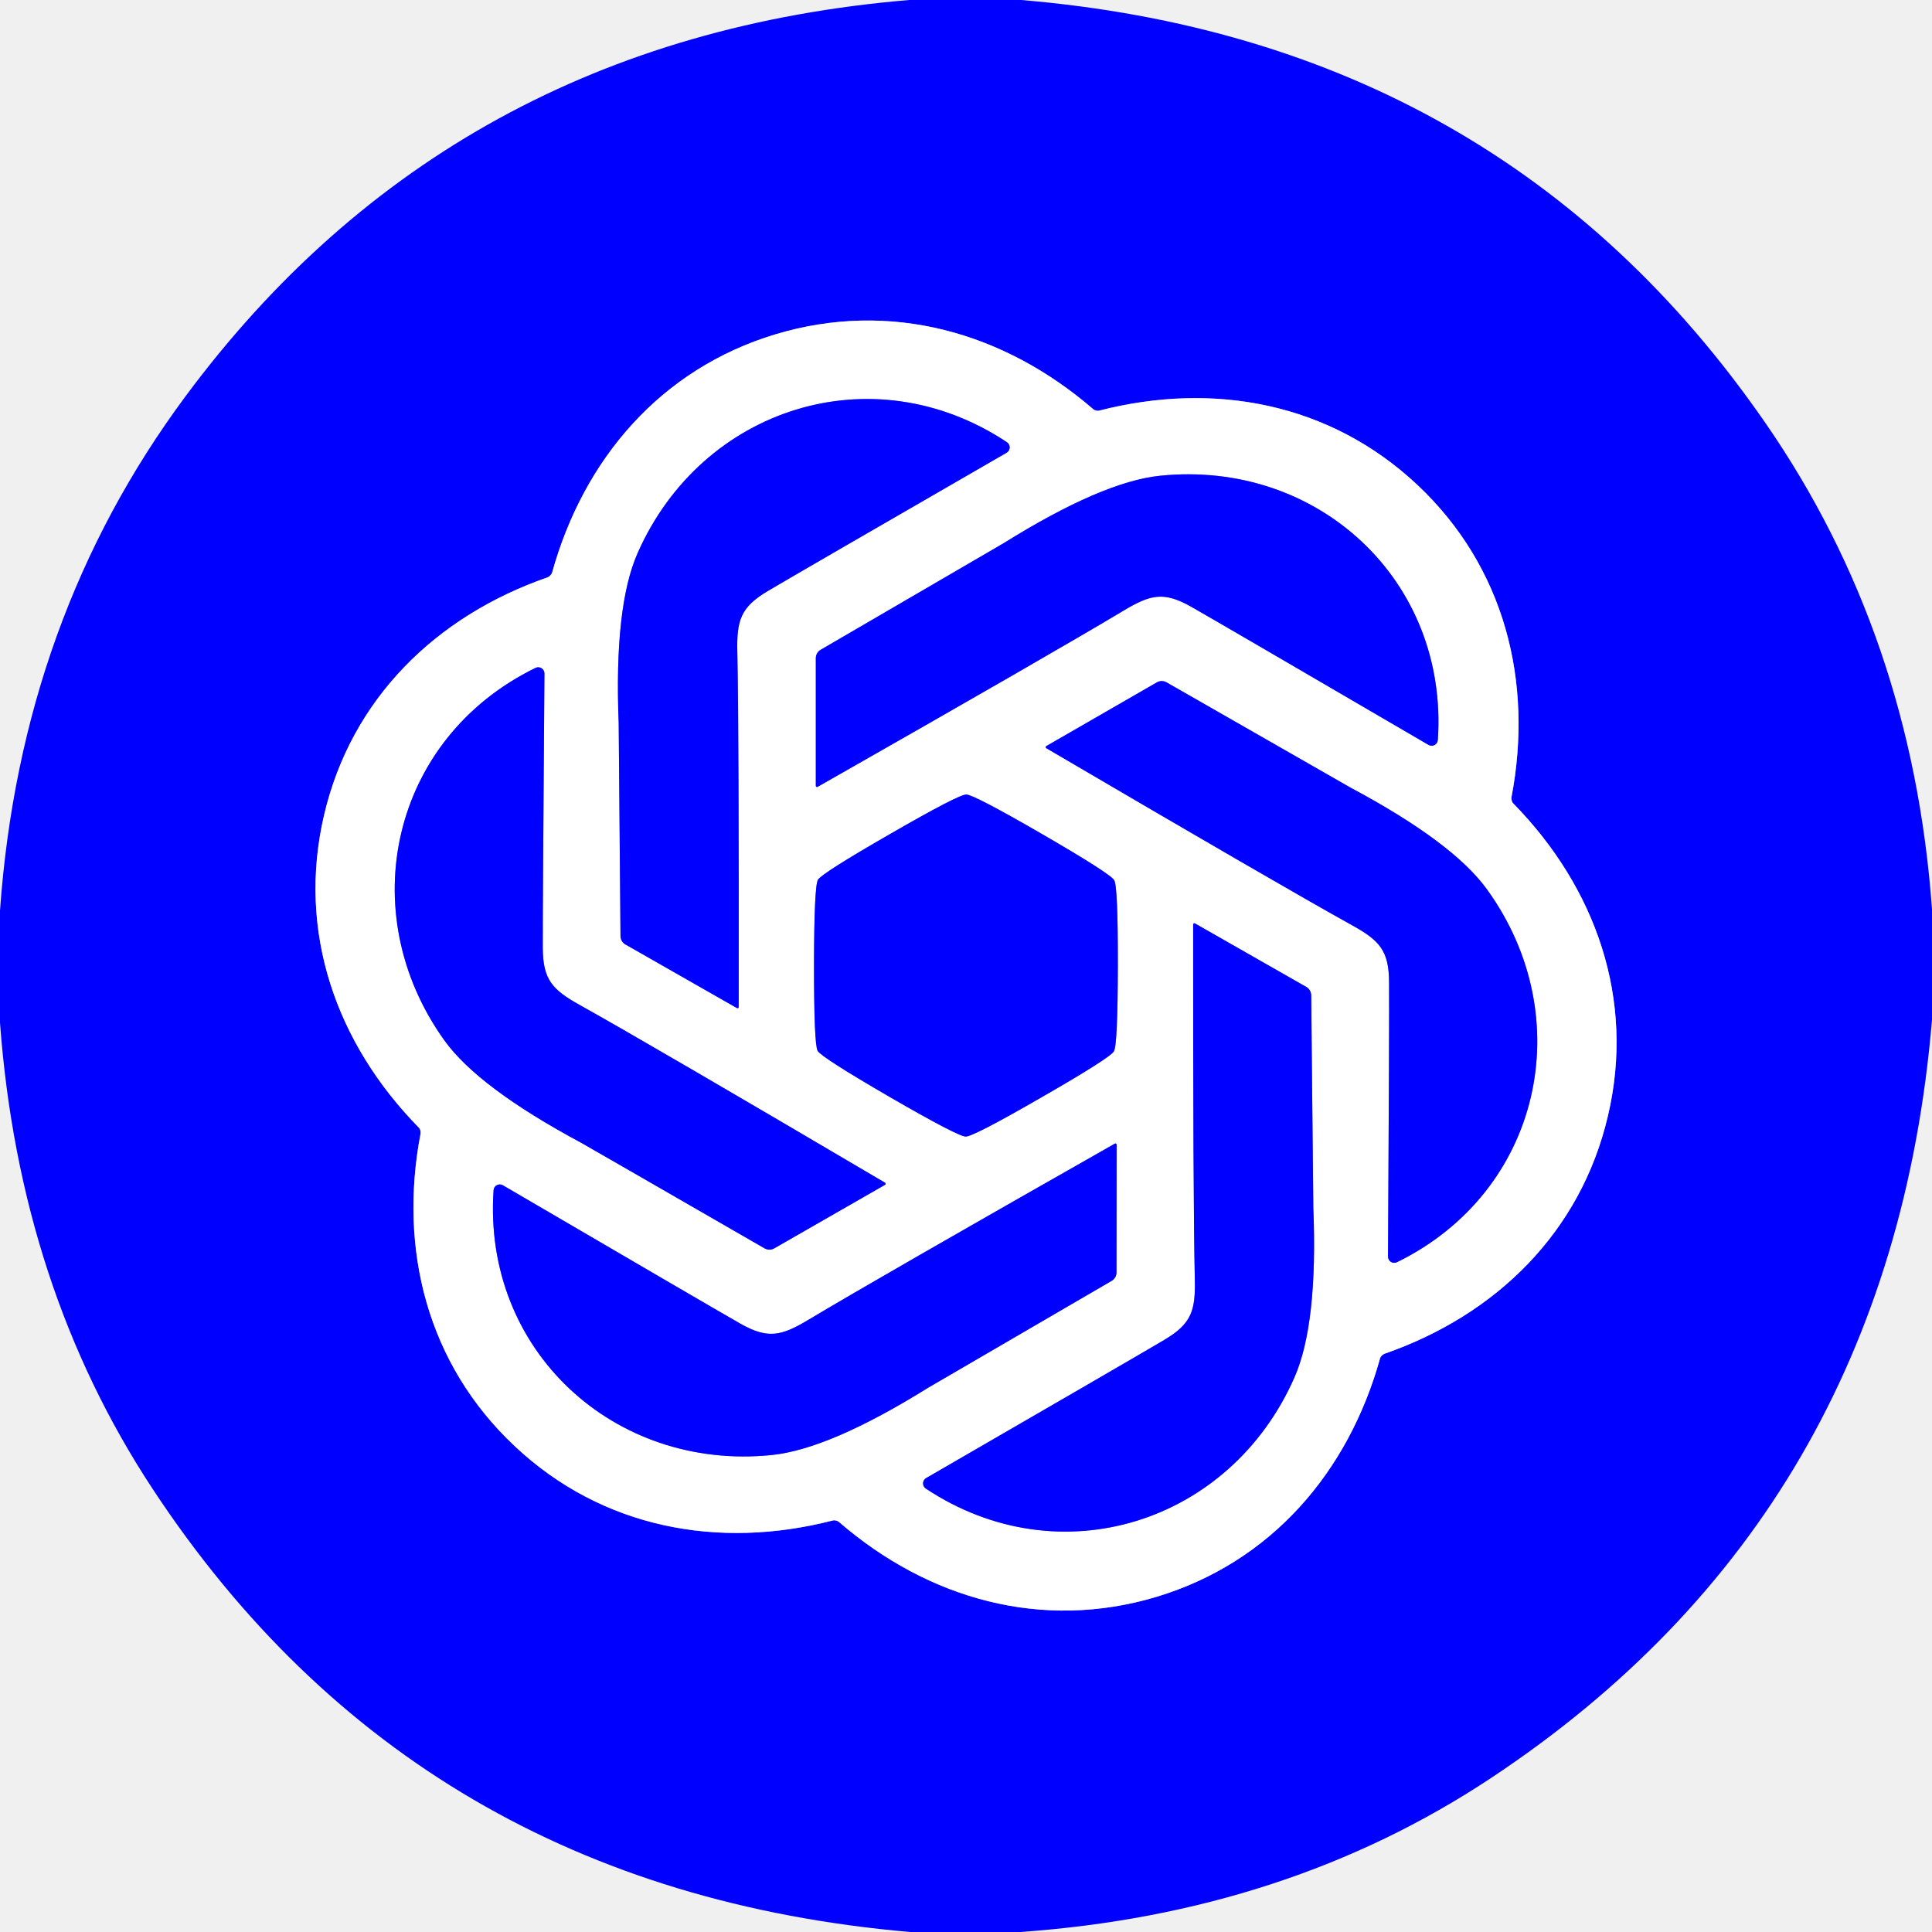
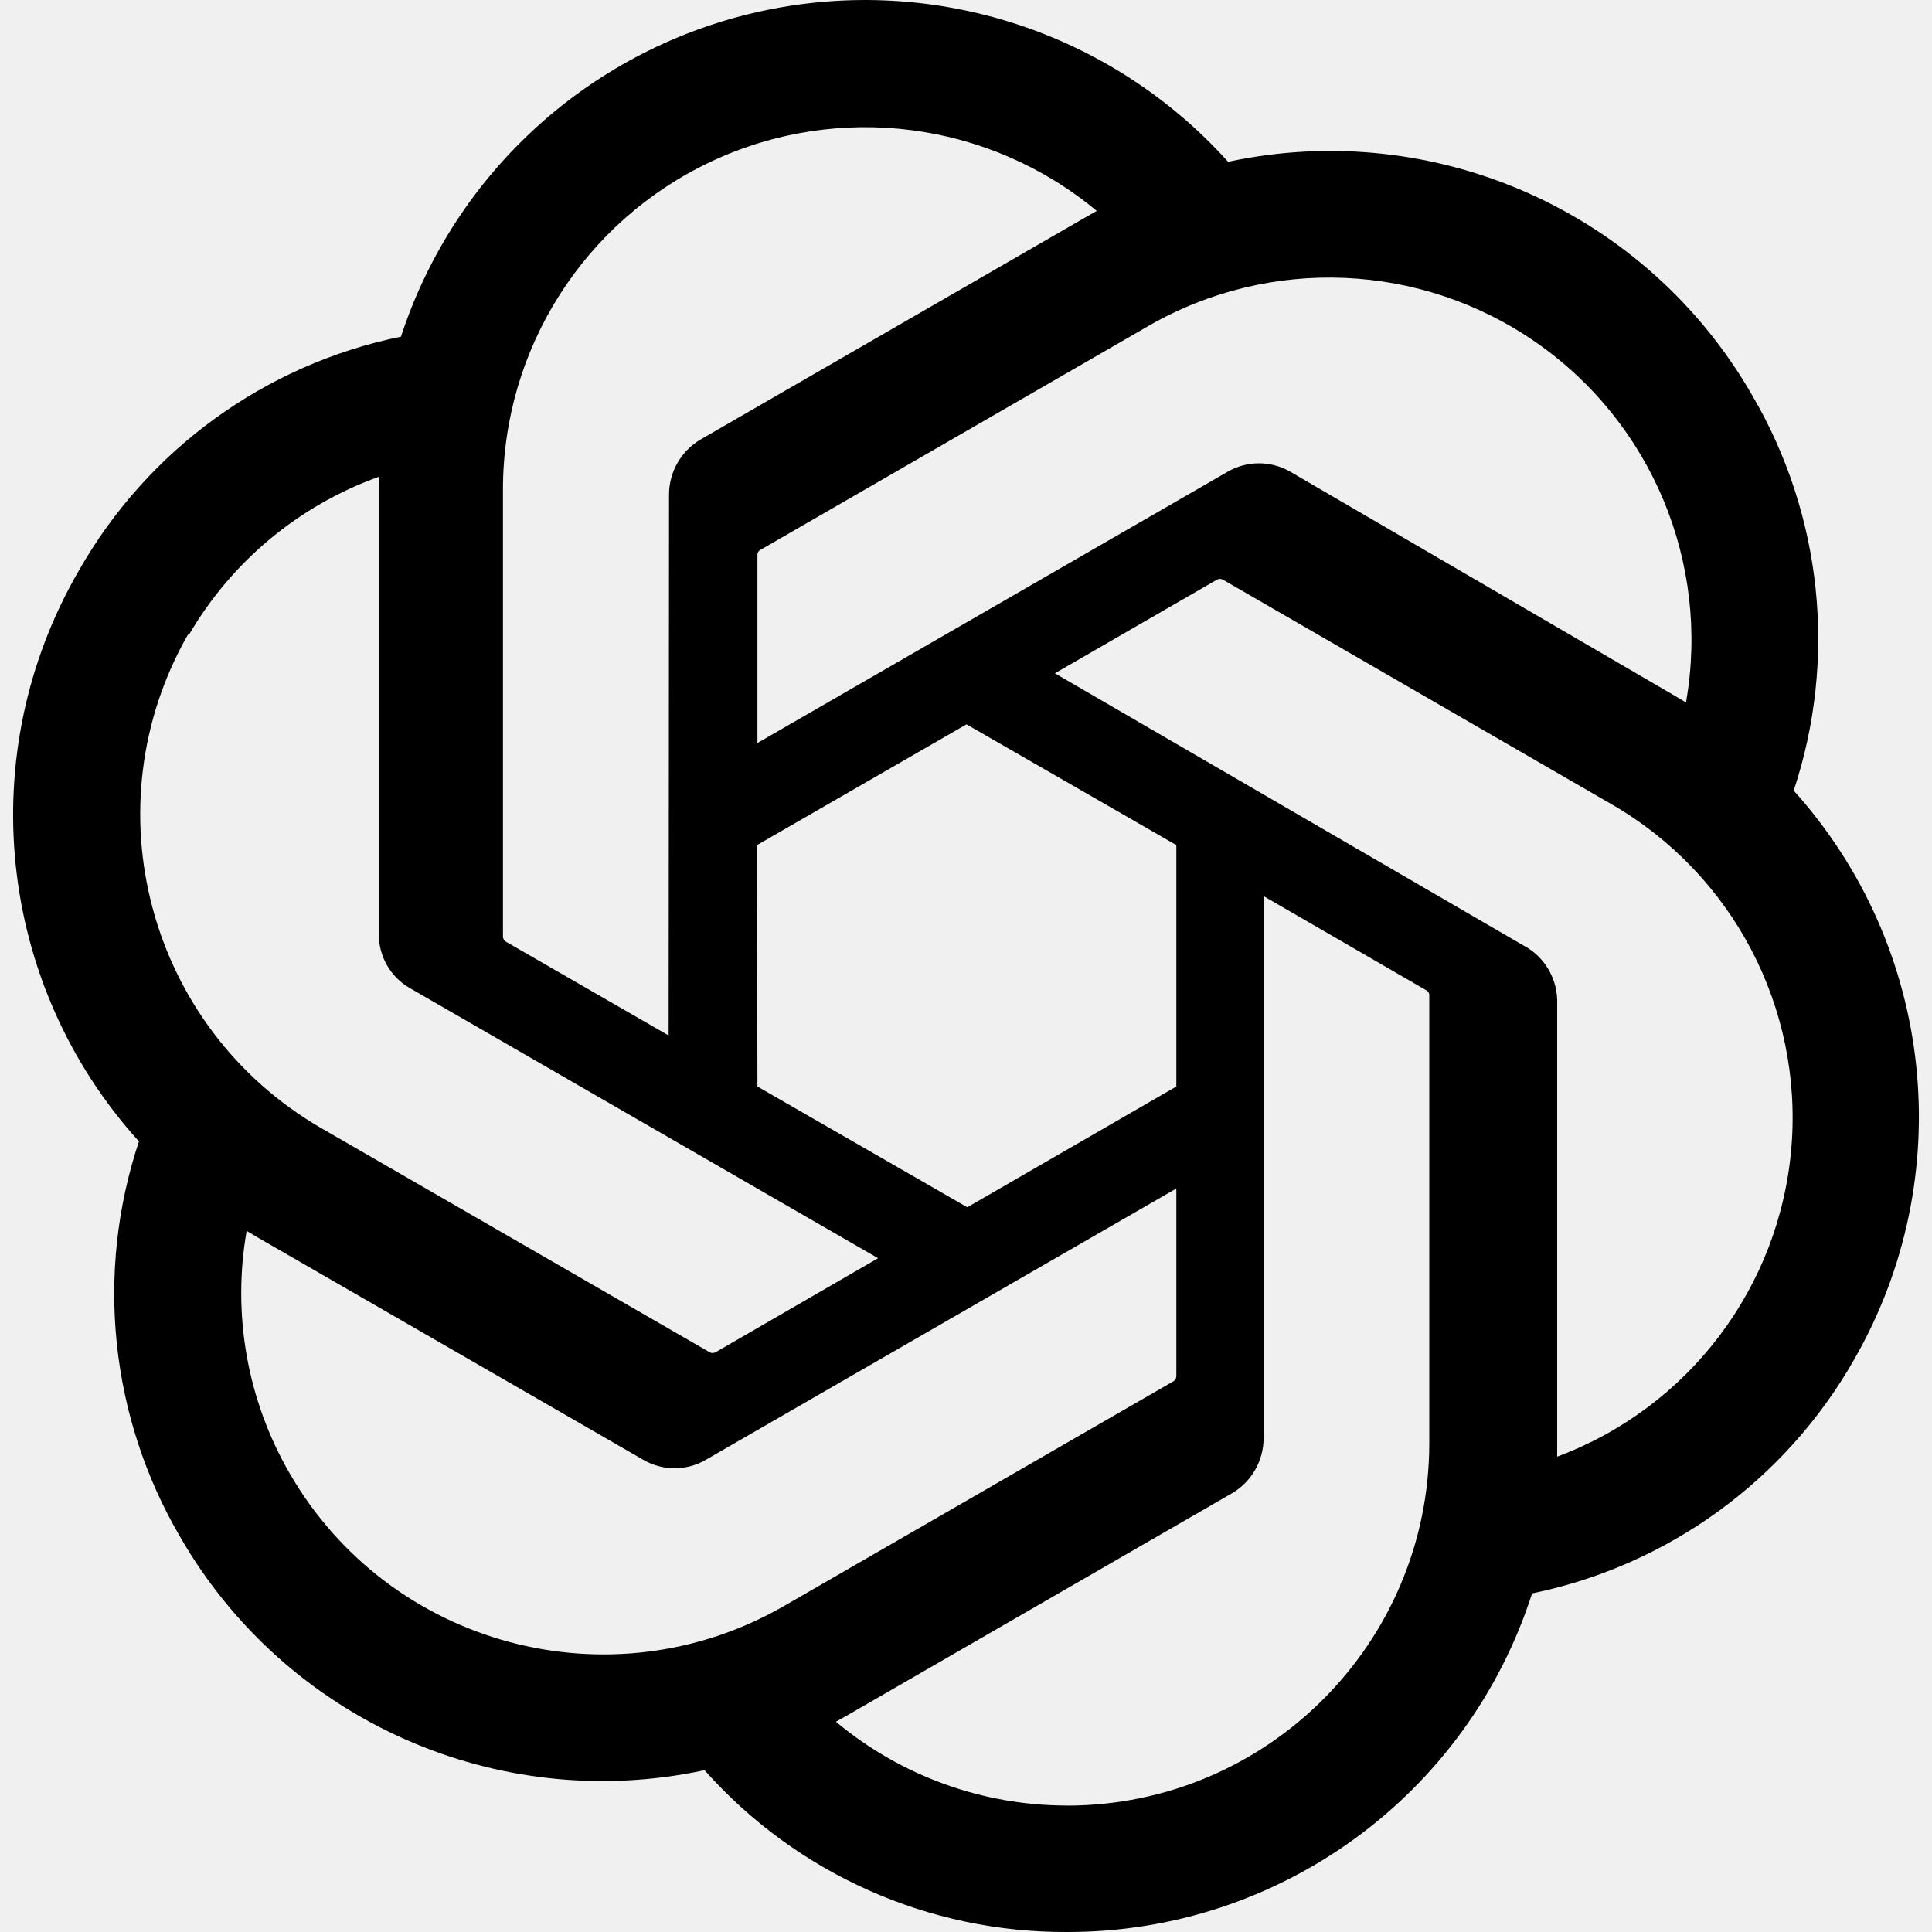
- <svg xmlns="http://www.w3.org/2000/svg" version="1.1" viewBox="0.00 0.00 128.00 128.00" width="128" height="128">
-   <g stroke-width="2.00" fill="none" stroke-linecap="butt">
-     <path stroke="#8080ff" vector-effect="non-scaling-stroke" d="   M 51.37 22.15   C 43.76 24.45 38.67 30.42 36.58 37.93   Q 36.55 38.03 36.46 38.12   Q 36.38 38.21 36.28 38.25   C 28.91 40.81 23.28 46.27 21.47 54.00   C 19.66 61.74 22.28 69.13 27.74 74.70   Q 27.81 74.77 27.85 74.89   Q 27.88 75.02 27.86 75.12   C 26.40 82.78 28.31 90.38 34.11 95.82   C 39.90 101.26 47.61 102.68 55.16 100.74   Q 55.26 100.71 55.39 100.74   Q 55.51 100.77 55.59 100.84   C 61.49 105.94 69.03 108.08 76.64 105.79   C 84.24 103.49 89.33 97.52 91.43 90.01   Q 91.45 89.91 91.54 89.82   Q 91.63 89.73 91.73 89.69   C 99.09 87.13 104.72 81.67 106.53 73.93   C 108.35 66.20 105.72 58.81 100.27 53.24   Q 100.19 53.17 100.16 53.04   Q 100.12 52.92 100.14 52.82   C 101.60 45.16 99.69 37.56 93.90 32.12   C 88.10 26.68 80.40 25.26 72.84 27.20   Q 72.74 27.23 72.62 27.20   Q 72.49 27.17 72.42 27.10   C 66.51 22.00 58.97 19.86 51.37 22.15" />
-     <path stroke="#8080ff" vector-effect="non-scaling-stroke" d="   M 48.94 66.71   Q 48.96 48.60 48.85 43.21   C 48.80 41.10 49.06 40.23 50.88 39.15   Q 52.87 37.97 66.68 30.00   A 0.41 0.41 0.0 0 0 66.70 29.29   C 57.81 23.40 46.51 27.00 42.25 36.63   Q 40.68 40.17 40.99 47.91   Q 41.00 48.22 41.11 62.01   A 0.66 0.63 -76.2 0 0 41.43 62.57   L 48.81 66.78   A 0.08 0.08 0.0 0 0 48.94 66.71" />
-     <path stroke="#8080ff" vector-effect="non-scaling-stroke" d="   M 54.17 52.13   Q 69.83 43.22 74.43 40.46   C 76.23 39.38 77.11 39.17 78.94 40.21   Q 80.94 41.35 94.64 49.35   A 0.41 0.41 0.0 0 0 95.26 49.02   C 95.97 38.43 87.28 30.45 76.86 31.52   Q 73.03 31.91 66.49 35.99   Q 66.23 36.15 54.37 43.05   A 0.66 0.63 -15.9 0 0 54.05 43.60   L 54.05 52.06   A 0.08 0.08 0.0 0 0 54.17 52.13" />
-     <path stroke="#8080ff" vector-effect="non-scaling-stroke" d="   M 58.64 78.36   Q 43.11 69.21 38.42 66.59   C 36.59 65.57 35.97 64.91 35.96 62.80   Q 35.95 60.50 36.07 44.63   A 0.41 0.41 0.0 0 0 35.48 44.25   C 25.93 48.91 23.34 60.43 29.45 68.94   Q 31.70 72.06 38.50 75.71   Q 38.76 75.85 50.66 82.71   A 0.66 0.63 44.2 0 0 51.29 82.71   L 58.63 78.50   A 0.08 0.08 0.0 0 0 58.64 78.36" />
-     <path stroke="#8080ff" vector-effect="non-scaling-stroke" d="   M 69.32 49.57   Q 84.87 58.69 89.56 61.29   C 91.40 62.31 92.02 62.97 92.03 65.08   Q 92.05 67.38 91.96 83.25   A 0.41 0.41 0.0 0 0 92.56 83.62   C 102.09 78.95 104.66 67.43 98.52 58.93   Q 96.27 55.81 89.47 52.18   Q 89.20 52.03 77.29 45.21   A 0.66 0.63 44.1 0 0 76.66 45.20   L 69.32 49.43   A 0.08 0.08 0.0 0 0 69.32 49.57" />
-     <path stroke="#8080ff" vector-effect="non-scaling-stroke" d="   M 58.98 55.25   Q 54.44 57.86 54.19 58.29   Q 53.94 58.72 53.93 63.95   Q 53.93 69.19 54.17 69.62   Q 54.42 70.05 58.95 72.68   Q 63.48 75.30 63.98 75.30   Q 64.48 75.31 69.02 72.69   Q 73.56 70.08 73.80 69.65   Q 74.05 69.22 74.06 63.99   Q 74.07 58.75 73.82 58.32   Q 73.58 57.89 69.04 55.26   Q 64.51 52.64 64.02 52.64   Q 63.52 52.63 58.98 55.25" />
-     <path stroke="#8080ff" vector-effect="non-scaling-stroke" d="   M 79.05 61.25   Q 79.04 79.33 79.16 84.72   C 79.21 86.82 78.96 87.69 77.14 88.77   Q 75.15 89.95 61.37 97.92   A 0.41 0.41 0.0 0 0 61.35 98.63   C 70.23 104.51 81.51 100.89 85.75 91.28   Q 87.32 87.74 87.01 80.01   Q 87.00 79.71 86.87 65.94   A 0.66 0.63 -76.2 0 0 86.55 65.39   L 79.17 61.18   A 0.08 0.08 0.0 0 0 79.05 61.25" />
-     <path stroke="#8080ff" vector-effect="non-scaling-stroke" d="   M 73.86 75.77   Q 58.17 84.68 53.56 87.44   C 51.76 88.52 50.87 88.73 49.04 87.69   Q 47.04 86.55 33.32 78.53   A 0.41 0.41 0.0 0 0 32.70 78.86   C 31.98 89.46 40.68 97.46 51.12 96.40   Q 54.96 96.01 61.51 91.93   Q 61.77 91.77 73.65 84.86   A 0.66 0.63 -15.9 0 0 73.97 84.31   L 73.98 75.84   A 0.08 0.08 0.0 0 0 73.86 75.77" />
-   </g>
-   <path fill="#0000ff" d="   M 67.65 0.00   Q 99.44 2.67 116.96 28.02   Q 126.69 42.08 128.00 60.25   L 128.00 67.55   Q 125.26 100.26 98.78 117.80   Q 85.28 126.75 67.60 128.00   L 60.30 128.00   Q 27.57 125.16 10.11 98.64   Q 1.30 85.26 0.00 67.76   L 0.00 60.33   Q 1.38 40.97 12.28 26.27   Q 29.87 2.55 60.24 0.00   L 67.65 0.00   Z   M 51.37 22.15   C 43.76 24.45 38.67 30.42 36.58 37.93   Q 36.55 38.03 36.46 38.12   Q 36.38 38.21 36.28 38.25   C 28.91 40.81 23.28 46.27 21.47 54.00   C 19.66 61.74 22.28 69.13 27.74 74.70   Q 27.81 74.77 27.85 74.89   Q 27.88 75.02 27.86 75.12   C 26.40 82.78 28.31 90.38 34.11 95.82   C 39.90 101.26 47.61 102.68 55.16 100.74   Q 55.26 100.71 55.39 100.74   Q 55.51 100.77 55.59 100.84   C 61.49 105.94 69.03 108.08 76.64 105.79   C 84.24 103.49 89.33 97.52 91.43 90.01   Q 91.45 89.91 91.54 89.82   Q 91.63 89.73 91.73 89.69   C 99.09 87.13 104.72 81.67 106.53 73.93   C 108.35 66.20 105.72 58.81 100.27 53.24   Q 100.19 53.17 100.16 53.04   Q 100.12 52.92 100.14 52.82   C 101.60 45.16 99.69 37.56 93.90 32.12   C 88.10 26.68 80.40 25.26 72.84 27.20   Q 72.74 27.23 72.62 27.20   Q 72.49 27.17 72.42 27.10   C 66.51 22.00 58.97 19.86 51.37 22.15   Z" />
-   <path fill="#ffffff" d="   M 72.62 27.20   Q 72.74 27.23 72.84 27.20   C 80.40 25.26 88.10 26.68 93.90 32.12   C 99.69 37.56 101.60 45.16 100.14 52.82   Q 100.12 52.92 100.16 53.04   Q 100.19 53.17 100.27 53.24   C 105.72 58.81 108.35 66.20 106.53 73.93   C 104.72 81.67 99.09 87.13 91.73 89.69   Q 91.63 89.73 91.54 89.82   Q 91.45 89.91 91.43 90.01   C 89.33 97.52 84.24 103.49 76.64 105.79   C 69.03 108.08 61.49 105.94 55.59 100.84   Q 55.51 100.77 55.39 100.74   Q 55.26 100.71 55.16 100.74   C 47.61 102.68 39.90 101.26 34.11 95.82   C 28.31 90.38 26.40 82.78 27.86 75.12   Q 27.88 75.02 27.85 74.89   Q 27.81 74.77 27.74 74.70   C 22.28 69.13 19.66 61.74 21.47 54.00   C 23.28 46.27 28.91 40.81 36.28 38.25   Q 36.38 38.21 36.46 38.12   Q 36.55 38.03 36.58 37.93   C 38.67 30.42 43.76 24.45 51.37 22.15   C 58.97 19.86 66.51 22.00 72.42 27.10   Q 72.49 27.17 72.62 27.20   Z   M 48.94 66.71   Q 48.96 48.60 48.85 43.21   C 48.80 41.10 49.06 40.23 50.88 39.15   Q 52.87 37.97 66.68 30.00   A 0.41 0.41 0.0 0 0 66.70 29.29   C 57.81 23.40 46.51 27.00 42.25 36.63   Q 40.68 40.17 40.99 47.91   Q 41.00 48.22 41.11 62.01   A 0.66 0.63 -76.2 0 0 41.43 62.57   L 48.81 66.78   A 0.08 0.08 0.0 0 0 48.94 66.71   Z   M 54.17 52.13   Q 69.83 43.22 74.43 40.46   C 76.23 39.38 77.11 39.17 78.94 40.21   Q 80.94 41.35 94.64 49.35   A 0.41 0.41 0.0 0 0 95.26 49.02   C 95.97 38.43 87.28 30.45 76.86 31.52   Q 73.03 31.91 66.49 35.99   Q 66.23 36.15 54.37 43.05   A 0.66 0.63 -15.9 0 0 54.05 43.60   L 54.05 52.06   A 0.08 0.08 0.0 0 0 54.17 52.13   Z   M 58.64 78.36   Q 43.11 69.21 38.42 66.59   C 36.59 65.57 35.97 64.91 35.96 62.80   Q 35.95 60.50 36.07 44.63   A 0.41 0.41 0.0 0 0 35.48 44.25   C 25.93 48.91 23.34 60.43 29.45 68.94   Q 31.70 72.06 38.50 75.71   Q 38.76 75.85 50.66 82.71   A 0.66 0.63 44.2 0 0 51.29 82.71   L 58.63 78.50   A 0.08 0.08 0.0 0 0 58.64 78.36   Z   M 69.32 49.57   Q 84.87 58.69 89.56 61.29   C 91.40 62.31 92.02 62.97 92.03 65.08   Q 92.05 67.38 91.96 83.25   A 0.41 0.41 0.0 0 0 92.56 83.62   C 102.09 78.95 104.66 67.43 98.52 58.93   Q 96.27 55.81 89.47 52.18   Q 89.20 52.03 77.29 45.21   A 0.66 0.63 44.1 0 0 76.66 45.20   L 69.32 49.43   A 0.08 0.08 0.0 0 0 69.32 49.57   Z   M 58.98 55.25   Q 54.44 57.86 54.19 58.29   Q 53.94 58.72 53.93 63.95   Q 53.93 69.19 54.17 69.62   Q 54.42 70.05 58.95 72.68   Q 63.48 75.30 63.98 75.30   Q 64.48 75.31 69.02 72.69   Q 73.56 70.08 73.80 69.65   Q 74.05 69.22 74.06 63.99   Q 74.07 58.75 73.82 58.32   Q 73.58 57.89 69.04 55.26   Q 64.51 52.64 64.02 52.64   Q 63.52 52.63 58.98 55.25   Z   M 79.05 61.25   Q 79.04 79.33 79.16 84.72   C 79.21 86.82 78.96 87.69 77.14 88.77   Q 75.15 89.95 61.37 97.92   A 0.41 0.41 0.0 0 0 61.35 98.63   C 70.23 104.51 81.51 100.89 85.75 91.28   Q 87.32 87.74 87.01 80.01   Q 87.00 79.71 86.87 65.94   A 0.66 0.63 -76.2 0 0 86.55 65.39   L 79.17 61.18   A 0.08 0.08 0.0 0 0 79.05 61.25   Z   M 73.86 75.77   Q 58.17 84.68 53.56 87.44   C 51.76 88.52 50.87 88.73 49.04 87.69   Q 47.04 86.55 33.32 78.53   A 0.41 0.41 0.0 0 0 32.70 78.86   C 31.98 89.46 40.68 97.46 51.12 96.40   Q 54.96 96.01 61.51 91.93   Q 61.77 91.77 73.65 84.86   A 0.66 0.63 -15.9 0 0 73.97 84.31   L 73.98 75.84   A 0.08 0.08 0.0 0 0 73.86 75.77   Z" />
-   <path fill="#0000ff" d="   M 48.94 66.71   A 0.08 0.08 0.0 0 1 48.81 66.78   L 41.43 62.57   A 0.66 0.63 -76.2 0 1 41.11 62.01   Q 41.00 48.22 40.99 47.91   Q 40.68 40.17 42.25 36.63   C 46.51 27.00 57.81 23.40 66.70 29.29   A 0.41 0.41 0.0 0 1 66.68 30.00   Q 52.87 37.97 50.88 39.15   C 49.06 40.23 48.80 41.10 48.85 43.21   Q 48.96 48.60 48.94 66.71   Z" />
-   <path fill="#0000ff" d="   M 54.17 52.13   A 0.08 0.08 0.0 0 1 54.05 52.06   L 54.05 43.60   A 0.66 0.63 -15.9 0 1 54.37 43.05   Q 66.23 36.15 66.49 35.99   Q 73.03 31.91 76.86 31.52   C 87.28 30.45 95.97 38.43 95.26 49.02   A 0.41 0.41 0.0 0 1 94.64 49.35   Q 80.94 41.35 78.94 40.21   C 77.11 39.17 76.23 39.38 74.43 40.46   Q 69.83 43.22 54.17 52.13   Z" />
-   <path fill="#0000ff" d="   M 58.64 78.36   A 0.08 0.08 0.0 0 1 58.63 78.50   L 51.29 82.71   A 0.66 0.63 44.2 0 1 50.66 82.71   Q 38.76 75.85 38.50 75.71   Q 31.70 72.06 29.45 68.94   C 23.34 60.43 25.93 48.91 35.48 44.25   A 0.41 0.41 0.0 0 1 36.07 44.63   Q 35.95 60.50 35.96 62.80   C 35.97 64.91 36.59 65.57 38.42 66.59   Q 43.11 69.21 58.64 78.36   Z" />
-   <path fill="#0000ff" d="   M 69.32 49.57   A 0.08 0.08 0.0 0 1 69.32 49.43   L 76.66 45.20   A 0.66 0.63 44.1 0 1 77.29 45.21   Q 89.20 52.03 89.47 52.18   Q 96.27 55.81 98.52 58.93   C 104.66 67.43 102.09 78.95 92.56 83.62   A 0.41 0.41 0.0 0 1 91.96 83.25   Q 92.05 67.38 92.03 65.08   C 92.02 62.97 91.40 62.31 89.56 61.29   Q 84.87 58.69 69.32 49.57   Z" />
-   <path fill="#0000ff" d="   M 64.02 52.64   Q 64.51 52.64 69.04 55.26   Q 73.58 57.89 73.82 58.32   Q 74.07 58.75 74.06 63.99   Q 74.05 69.22 73.80 69.65   Q 73.56 70.08 69.02 72.69   Q 64.48 75.31 63.98 75.30   Q 63.48 75.30 58.95 72.68   Q 54.42 70.05 54.17 69.62   Q 53.93 69.19 53.93 63.95   Q 53.94 58.72 54.19 58.29   Q 54.44 57.86 58.98 55.25   Q 63.52 52.63 64.02 52.64   Z" />
-   <path fill="#0000ff" d="   M 79.05 61.25   A 0.08 0.08 0.0 0 1 79.17 61.18   L 86.55 65.39   A 0.66 0.63 -76.2 0 1 86.87 65.94   Q 87.00 79.71 87.01 80.01   Q 87.32 87.74 85.75 91.28   C 81.51 100.89 70.23 104.51 61.35 98.63   A 0.41 0.41 0.0 0 1 61.37 97.92   Q 75.15 89.95 77.14 88.77   C 78.96 87.69 79.21 86.82 79.16 84.72   Q 79.04 79.33 79.05 61.25   Z" />
-   <path fill="#0000ff" d="   M 73.86 75.77   A 0.08 0.08 0.0 0 1 73.98 75.84   L 73.97 84.31   A 0.66 0.63 -15.9 0 1 73.65 84.86   Q 61.77 91.77 61.51 91.93   Q 54.96 96.01 51.12 96.40   C 40.68 97.46 31.98 89.46 32.70 78.86   A 0.41 0.41 0.0 0 1 33.32 78.53   Q 47.04 86.55 49.04 87.69   C 50.87 88.73 51.76 88.52 53.56 87.44   Q 58.17 84.68 73.86 75.77   Z" />
+ <svg xmlns="http://www.w3.org/2000/svg" role="img" viewBox="0 0 24 24">
+   <path fill="currentColor" d="M22.282 9.821a5.985 5.985 0 0 0-.516-4.911 6.046 6.046 0 0 0-6.51-2.9A6.065 6.065 0 0 0 4.981 4.182a5.985 5.985 0 0 0-3.998 2.9 6.046 6.046 0 0 0 .743 7.097 5.98 5.98 0 0 0 .511 4.911 6.051 6.051 0 0 0 6.515 2.9A5.985 5.985 0 0 0 13.26 24a6.056 6.056 0 0 0 5.772-4.206 5.989 5.989 0 0 0 3.998-2.9 6.056 6.056 0 0 0-.748-7.073zm-9.022 12.608a4.476 4.476 0 0 1-2.876-1.041l.142-.08 4.778-2.758a.795.795 0 0 0 .393-.681v-6.737l2.02 1.169a.071.071 0 0 1 .038.052v5.583a4.504 4.504 0 0 1-4.495 4.494zm-9.661-4.125a4.471 4.471 0 0 1-.535-3.014l.142.085 4.783 2.758a.771.771 0 0 0 .781 0l5.843-3.369v2.332a.08.08 0 0 1-.033.061L9.74 19.95a4.499 4.499 0 0 1-6.141-1.646zM2.341 7.896a4.485 4.485 0 0 1 2.365-1.973V11.6a.766.766 0 0 0 .388.676l5.814 3.354-2.02 1.169a.076.076 0 0 1-.071 0l-4.83-2.787A4.504 4.504 0 0 1 2.341 7.872zm16.596 3.856L13.104 8.364 15.119 7.2a.076.076 0 0 1 .071 0l4.83 2.791a4.494 4.494 0 0 1-.676 8.104v-5.677a.79.79 0 0 0-.407-.667zm2.011-3.023l-.142-.085-4.774-2.782a.776.776 0 0 0-.785 0L9.409 9.23V6.897a.066.066 0 0 1 .028-.061l4.83-2.787a4.499 4.499 0 0 1 6.68 4.66zM8.306 12.863l-2.02-1.164a.08.08 0 0 1-.038-.057V6.074a4.499 4.499 0 0 1 7.376-3.454l-.142.081L8.704 5.459a.795.795 0 0 0-.393.681zm1.098-2.365l2.602-1.5 2.607 1.5v2.999l-2.597 1.5-2.607-1.5Z" />
</svg>
